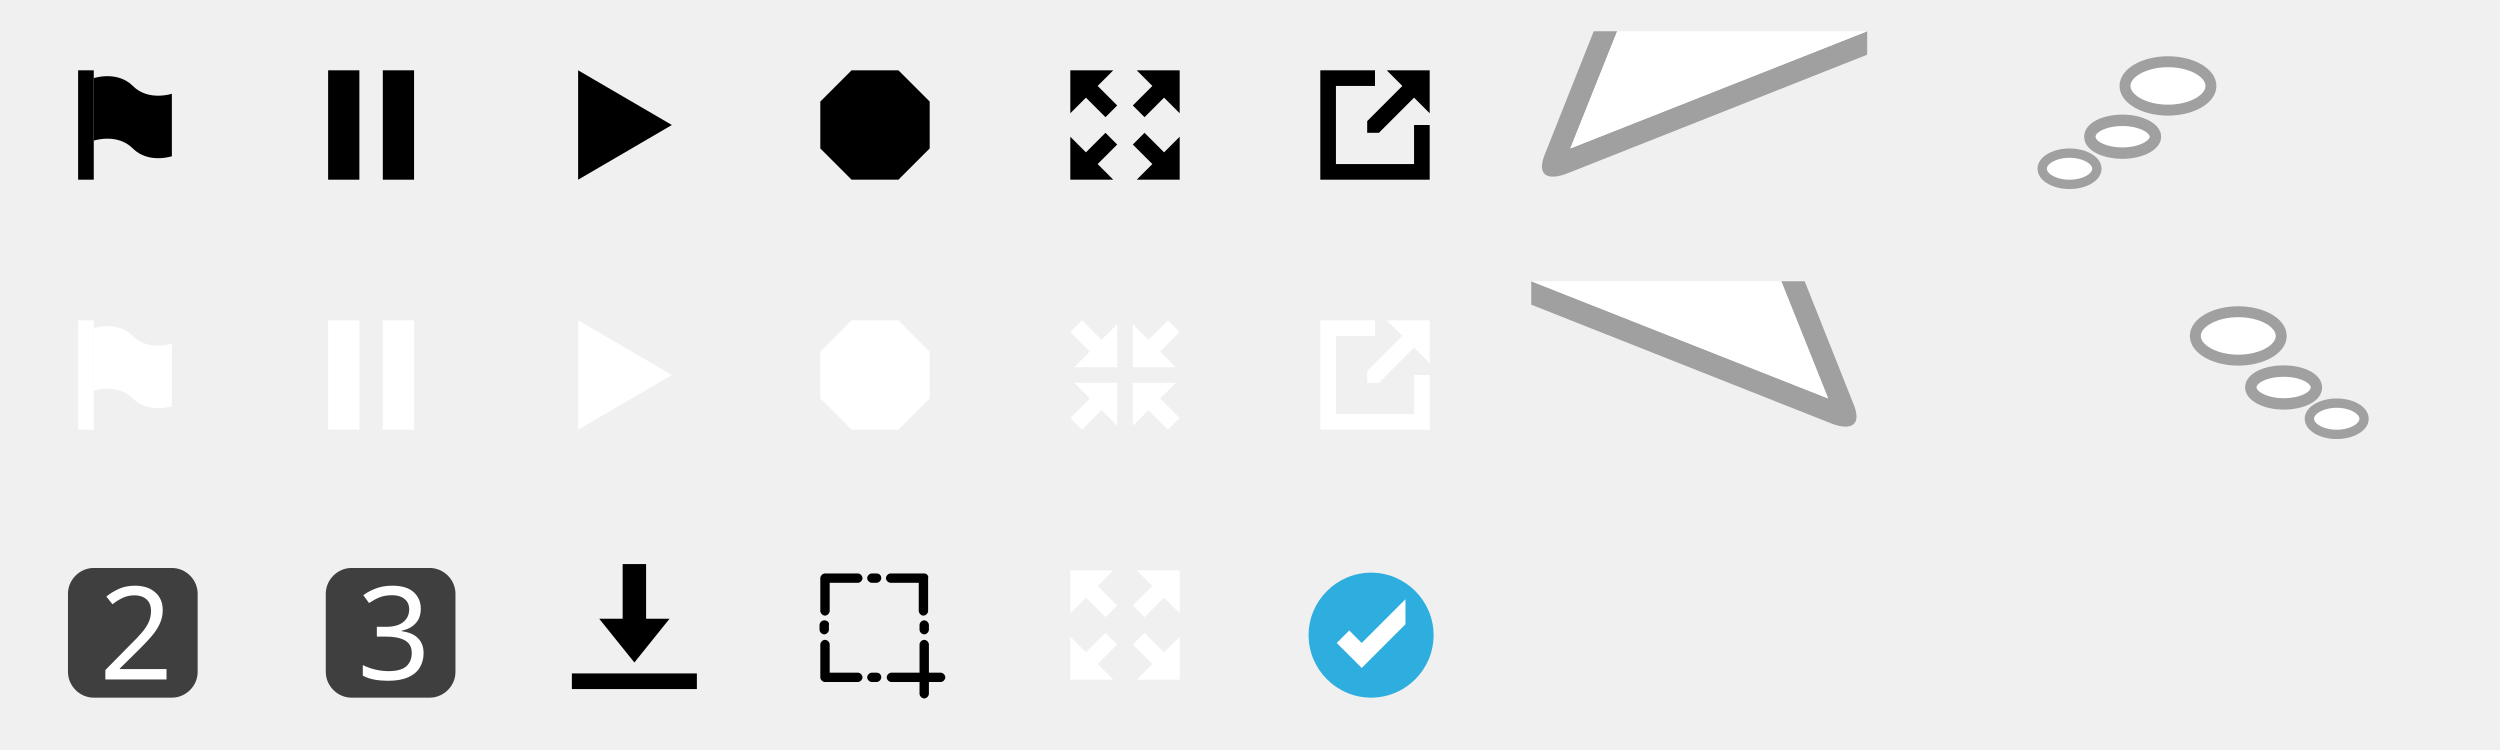
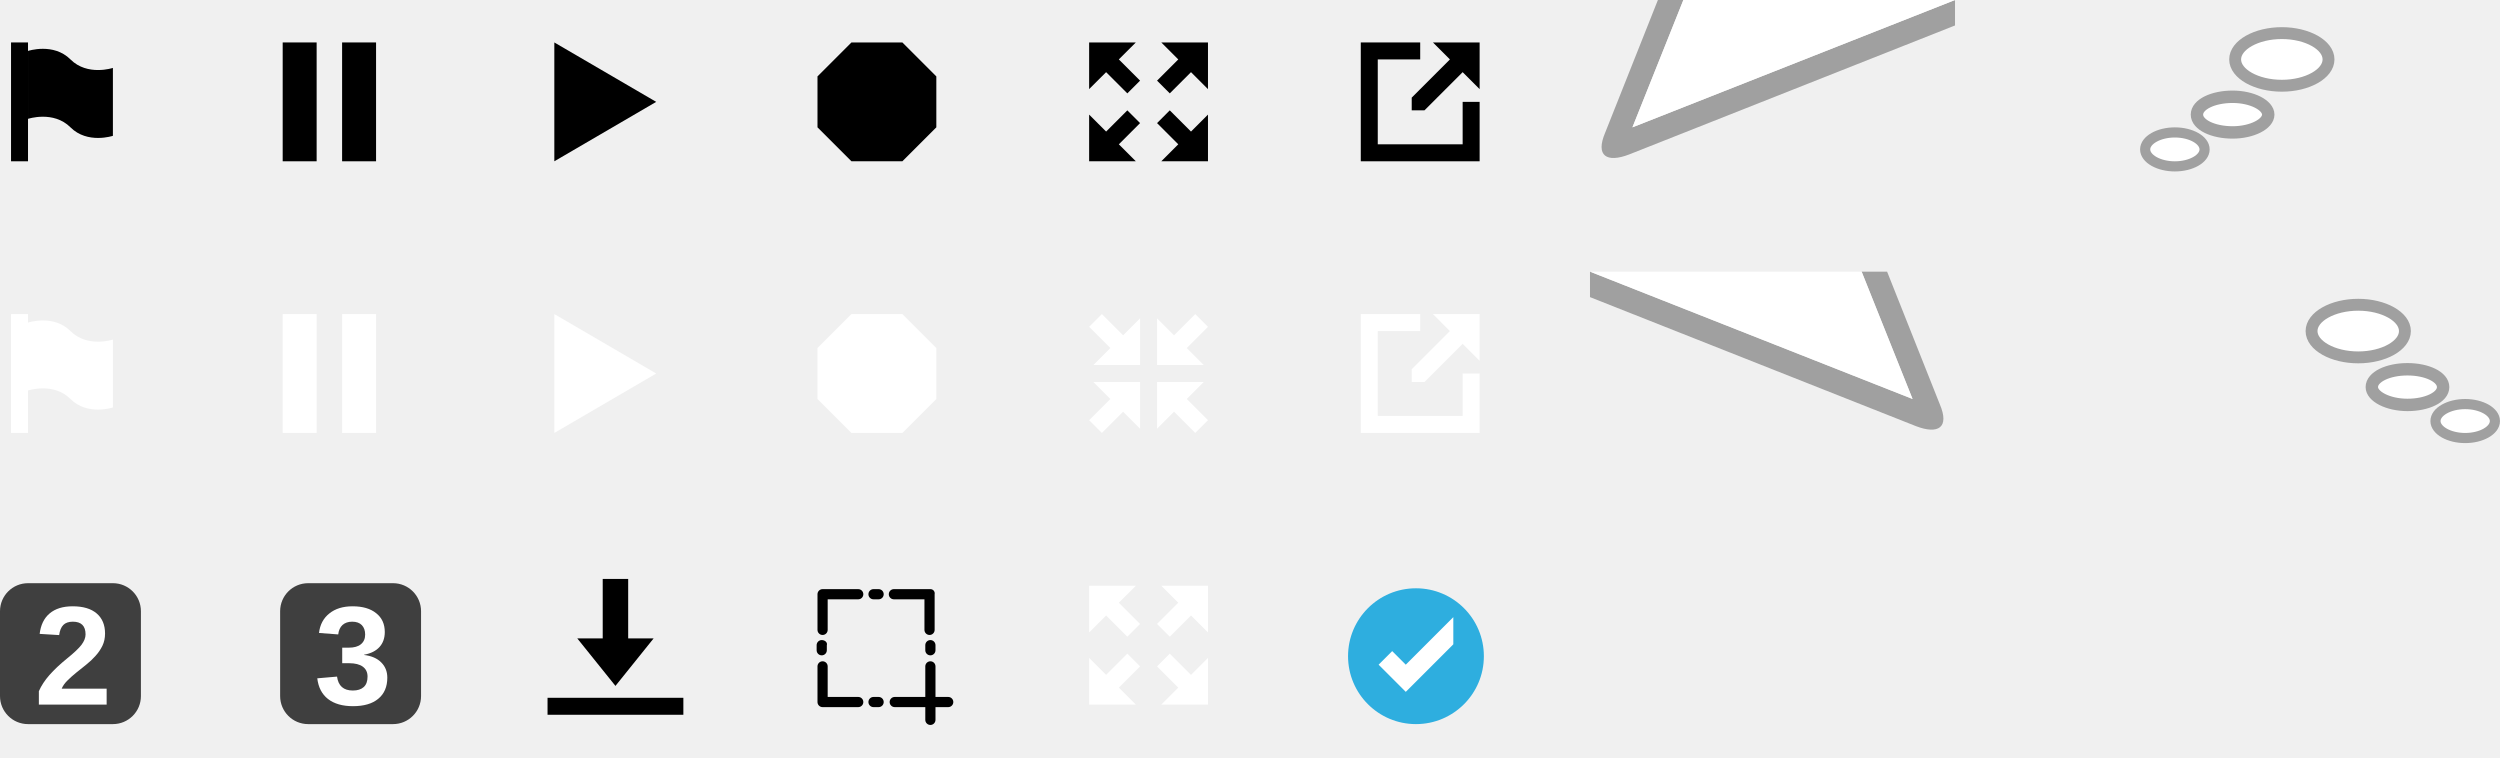
- <svg xmlns="http://www.w3.org/2000/svg" version="1.0" id="svg2985" x="0px" y="0px" viewBox="0 0 320 96" style="enable-background:new 0 0 320 96;" xml:space="preserve">
-   <style type="text/css">
- 	.st0{fill:#FFFFFF;}
- 	.st1{fill:#2EAEDF;}
- 	.st2{fill:#A0A0A0;}
- 	.st3{fill:#FFFFFF;stroke:#A0A0A0;stroke-width:1.195;}
- 	.st4{fill:#FFFFFF;stroke:#A0A0A0;stroke-width:1.461;}
- 	.st5{fill:#FFFFFF;stroke:#A0A0A0;stroke-width:1.4;}
- 	.st6{fill:#3F3F3F;}
- 	.st7{font-family:'Arial-BoldMT';}
- 	.st8{font-size:16.579px;}
- </style>
-   <g id="layer1" transform="translate(0,64)">
-     <path id="path2995" d="M10-41v-14h2v14H10z" />
-     <path id="path3765" d="M12-54c0,0,3-1,5,1s5,1,5,1v8c0,0-3,1-5-1   s-5-1-5-1V-54z" />
-     <path id="path3807" d="M42-55h4v14h-4V-55z" />
-     <path id="path3817" d="M49-55h4v14h-4V-55z" />
-     <path id="path3821" d="M109-41h6l4-4v-6l-4-4h-6l-4,4v6L109-41z" />
-     <path id="path3823" d="M74-55l12,7l-12,7V-55z" />
-     <path id="path3910" d="M169-55h7v2h-5v10h10v-5h2v7h-14V-55z" />
-     <path id="path3912" d="M175-48.5l4.5-4.5l-2-2h5.5v5.5l-2-2   l-4.5,4.5H175V-48.5z" />
-     <path id="path3936" d="M151-55v5.5l-2-2l-2.5,2.5l-0.7-0.7   l-0.8-0.8l2.5-2.5l-2-2H151z" />
-     <path id="path3938" d="M137-55h5.5l-2,2l2.5,2.5l-1.5,1.5   l-2.5-2.5l-2,2V-55z" />
-     <path id="path3940" d="M137-41v-5.5l2,2l2.5-2.5l1.5,1.5l-2.5,2.5   l2,2H137z" />
-     <path id="path4108" d="M151-41h-5.5l2-2l-2.5-2.5l0.7-0.7   l0.8-0.8l2.5,2.5l2-2V-41z" />
-     <path id="path2995-7" class="st0" d="M10-9v-14h2v14H10z" />
-     <path id="path3765-8" class="st0" d="M12-22c0,0,3-1,5,1s5,1,5,1v8   c0,0-3,1-5-1s-5-1-5-1V-22z" />
-     <path id="path3807-1" class="st0" d="M42-23h4v14h-4V-23z" />
-     <path id="path3817-3" class="st0" d="M49-23h4v14h-4V-23z" />
-     <path id="path3821-4" class="st0" d="M109-9h6l4-4v-6l-4-4h-6   l-4,4v6L109-9z" />
-     <path id="path3823-2" class="st0" d="M74-23l12,7L74-9V-23z" />
-     <path id="path3936-2" class="st0" d="M145-17v-5.5l2,2l2.5-2.5   l0.7,0.7l0.8,0.8l-2.5,2.5l2,2H145z" />
-     <path id="path3938-7" class="st0" d="M143-17h-5.5l2-2l-2.5-2.5   l1.5-1.5l2.5,2.5l2-2V-17z" />
-     <path id="path3940-7" class="st0" d="M143-15v5.5l-2-2L138.5-9   l-1.5-1.5l2.5-2.5l-2-2H143z" />
-     <path id="path4011" class="st0" d="M145-15h5.5l-2,2l2.5,2.5   l-0.7,0.7L149.5-9l-2.5-2.5l-2,2V-15z" />
-     <path id="path2987" class="st1" d="   M183.5,17.3c0,4.4-3.6,8-8,8s-8-3.6-8-8s3.6-8,8-8S183.5,12.9,183.5,17.3z" />
-     <path id="path3757" class="st0" d="M171.1,18.3l3.2,3.2l5.6-5.6   v-3.2l-5.6,5.6l-1.6-1.6L171.1,18.3z" />
-     <path id="path3857" class="st2" d="M204-60c0,0-5.1,12.8-6.2,15.6   c-1.2,2.8,0.2,3.6,2.8,2.6C203.1-42.8,239-57,239-57v-3l-38,15l6-15H204z" />
-     <path id="path3865" class="st0" d="M201-45l6-15h32L201-45z" />
-     <path id="path3857-3" class="st2" d="M231-28   c0,0,5.1,12.8,6.2,15.6c1.2,2.8-0.2,3.6-2.8,2.6C231.9-10.8,196-25,196-25v-3l38,15l-6-15H231z" />
-     <path id="path3865-8" class="st0" d="M234-13l-6-15h-32L234-13z" />
-     <path id="path3975" class="st3" d="   M268.4-42.4c0,1.1-1.6,2-3.5,2s-3.5-0.9-3.5-2s1.6-2,3.5-2S268.4-43.5,268.4-42.4z" />
-     <path id="path3975-6" class="st4" d="   M275.9-46.5c0,1.1-1.9,2.1-4.2,2.1s-4.2-0.9-4.2-2.1s1.9-2.1,4.2-2.1S275.9-47.6,275.9-46.5z" />
-     <path id="path3975-6-6" class="st5" d="   M283-53c0,1.7-2.5,3.1-5.5,3.1S272-51.3,272-53s2.5-3.1,5.5-3.1S283-54.7,283-53z" />
-     <path id="path3975-1" class="st3" d="   M295.6-10.4c0,1.1,1.6,2,3.5,2s3.5-0.9,3.5-2s-1.6-2-3.5-2S295.6-11.5,295.6-10.4z" />
-     <path id="path3975-6-3" class="st4" d="   M288.1-14.4c0,1.1,1.9,2.1,4.2,2.1c2.3,0,4.2-0.9,4.2-2.1s-1.9-2.1-4.2-2.1S288.1-15.6,288.1-14.4z" />
-     <path id="path3975-6-6-4" class="st5" d="   M281-21c0,1.7,2.5,3.1,5.5,3.1s5.5-1.4,5.5-3.1s-2.5-3.1-5.5-3.1S281-22.7,281-21z" />
-     <path id="path3045" class="st0" d="M151,9v5.5l-2-2l-2.5,2.5   l-0.7-0.7l-0.8-0.8l2.5-2.5l-2-2H151z" />
-     <path id="path3047" class="st0" d="M137,9h5.5l-2,2l2.5,2.5   l-1.5,1.5l-2.5-2.5l-2,2V9z" />
-     <path id="path3049" class="st0" d="M137,23v-5.5l2,2l2.5-2.5   l1.5,1.5l-2.5,2.5l2,2H137z" />
-     <path id="path3051" class="st0" d="M151,23h-5.5l2-2l-2.5-2.5   l0.7-0.7l0.8-0.8l2.5,2.5l2-2V23z" />
+ <svg xmlns="http://www.w3.org/2000/svg" width="294.5" height="89.2" viewBox="0 0 294.5 89.2">
+   <g>
+     <path d="M10,23V9h2V23Z" transform="translate(-8.7 -4)" />
+     <path d="M12,10s3-1,5,1,5,1,5,1v8s-3,1-5-1-5-1-5-1Z" transform="translate(-8.7 -4)" />
+     <path d="M42,9h4V23H42Z" transform="translate(-8.7 -4)" />
+     <path d="M49,9h4V23H49Z" transform="translate(-8.7 -4)" />
+     <path d="M109,23h6l4-4V13l-4-4h-6l-4,4v6Z" transform="translate(-8.7 -4)" />
+     <path d="M74,9l12,7L74,23Z" transform="translate(-8.7 -4)" />
+     <path d="M169,9h7v2h-5V21h10V16h2v7H169Z" transform="translate(-8.7 -4)" />
+     <path d="M175,15.5l4.5-4.5-2-2H183v5.5l-2-2L176.5,17H175Z" transform="translate(-8.7 -4)" />
+     <path d="M151,9v5.5l-2-2L146.5,15l-.7-.7-.8-.8,2.5-2.5-2-2Z" transform="translate(-8.7 -4)" />
+     <path d="M137,9h5.5l-2,2,2.5,2.5L141.5,15,139,12.5l-2,2Z" transform="translate(-8.7 -4)" />
+     <path d="M137,23V17.5l2,2,2.5-2.5,1.5,1.5L140.5,21l2,2Z" transform="translate(-8.7 -4)" />
+     <path d="M151,23h-5.5l2-2L145,18.5l.7-.7.8-.8,2.5,2.5,2-2Z" transform="translate(-8.7 -4)" />
+     <path d="M10,55V41h2V55Z" transform="translate(-8.7 -4)" style="fill: #fff" />
+     <path d="M12,42s3-1,5,1,5,1,5,1v8s-3,1-5-1-5-1-5-1Z" transform="translate(-8.7 -4)" style="fill: #fff" />
+     <path d="M42,41h4V55H42Z" transform="translate(-8.7 -4)" style="fill: #fff" />
+     <path d="M49,41h4V55H49Z" transform="translate(-8.7 -4)" style="fill: #fff" />
+     <path d="M109,55h6l4-4V45l-4-4h-6l-4,4v6Z" transform="translate(-8.7 -4)" style="fill: #fff" />
+     <path d="M74,41l12,7L74,55Z" transform="translate(-8.7 -4)" style="fill: #fff" />
+     <path d="M145,47V41.5l2,2,2.5-2.5.7.7.8.8L148.5,45l2,2Z" transform="translate(-8.7 -4)" style="fill: #fff" />
+     <path d="M143,47h-5.5l2-2L137,42.5l1.5-1.5,2.5,2.5,2-2Z" transform="translate(-8.7 -4)" style="fill: #fff" />
+     <path d="M143,49v5.5l-2-2L138.5,55,137,53.5l2.5-2.5-2-2Z" transform="translate(-8.7 -4)" style="fill: #fff" />
+     <path d="M145,49h5.5l-2,2,2.5,2.5-.7.7-.8.8L147,52.5l-2,2Z" transform="translate(-8.7 -4)" style="fill: #fff" />
+     <path d="M183.5,81.3a8,8,0,1,1-8-8A8,8,0,0,1,183.5,81.3Z" transform="translate(-8.7 -4)" style="fill: #2eaedf" />
+     <path d="M171.1,82.3l3.2,3.2,5.6-5.6V76.7l-5.6,5.6-1.6-1.6Z" transform="translate(-8.7 -4)" style="fill: #fff" />
+     <path d="M204,4l-6.2,15.6c-1.2,2.8.2,3.6,2.8,2.6L239,7V4L201,19l6-15Z" transform="translate(-8.7 -4)" style="fill: #a0a0a0" />
+     <path d="M201,19l6-15h32Z" transform="translate(-8.7 -4)" style="fill: #fff" />
+     <path d="M231,36l6.2,15.6c1.2,2.8-.2,3.6-2.8,2.6L196,39V36l38,15-6-15Z" transform="translate(-8.7 -4)" style="fill: #a0a0a0" />
+     <path d="M234,51l-6-15H196Z" transform="translate(-8.7 -4)" style="fill: #fff" />
+     <path d="M268.4,21.6c0,1.1-1.6,2-3.5,2s-3.5-.9-3.5-2,1.6-2,3.5-2S268.4,20.5,268.4,21.6Z" transform="translate(-8.7 -4)" style="fill: #fff;stroke: #a0a0a0;stroke-width: 1.195px" />
+     <path d="M275.9,17.5c0,1.1-1.9,2.1-4.2,2.1s-4.2-.9-4.2-2.1,1.9-2.1,4.2-2.1S275.9,16.4,275.9,17.5Z" transform="translate(-8.7 -4)" style="fill: #fff;stroke: #a0a0a0;stroke-width: 1.461px" />
+     <path d="M283,11c0,1.7-2.5,3.1-5.5,3.1S272,12.7,272,11s2.5-3.1,5.5-3.1S283,9.3,283,11Z" transform="translate(-8.7 -4)" style="fill: #fff;stroke: #a0a0a0;stroke-width: 1.4px" />
+     <path d="M295.6,53.6c0,1.1,1.6,2,3.5,2s3.5-.9,3.5-2-1.6-2-3.5-2S295.6,52.5,295.6,53.6Z" transform="translate(-8.7 -4)" style="fill: #fff;stroke: #a0a0a0;stroke-width: 1.195px" />
+     <path d="M288.1,49.6c0,1.1,1.9,2.1,4.2,2.1s4.2-.9,4.2-2.1-1.9-2.1-4.2-2.1S288.1,48.4,288.1,49.6Z" transform="translate(-8.7 -4)" style="fill: #fff;stroke: #a0a0a0;stroke-width: 1.461px" />
+     <path d="M281,43c0,1.7,2.5,3.1,5.5,3.1S292,44.7,292,43s-2.5-3.1-5.5-3.1S281,41.3,281,43Z" transform="translate(-8.7 -4)" style="fill: #fff;stroke: #a0a0a0;stroke-width: 1.4px" />
+     <path d="M151,73v5.5l-2-2L146.5,79l-.7-.7-.8-.8,2.5-2.5-2-2Z" transform="translate(-8.7 -4)" style="fill: #fff" />
+     <path d="M137,73h5.5l-2,2,2.5,2.5L141.5,79,139,76.5l-2,2Z" transform="translate(-8.7 -4)" style="fill: #fff" />
+     <path d="M137,87V81.5l2,2,2.5-2.5,1.5,1.5L140.5,85l2,2Z" transform="translate(-8.7 -4)" style="fill: #fff" />
+     <path d="M151,87h-5.5l2-2L145,82.5l.7-.7.8-.8,2.5,2.5,2-2Z" transform="translate(-8.7 -4)" style="fill: #fff" />
    <g>
-       <path id="svg_1" class="st6" d="M12,8.7h10c1.8,0,3.3,1.5,3.3,3.3v10c0,1.8-1.5,3.3-3.3,3.3H12c-1.8,0-3.3-1.5-3.3-3.3V12    C8.7,10.2,10.2,8.7,12,8.7z" />
-       <text id="svg_2" transform="matrix(1 0 0 1 12.6889 22.9682)" class="st0 st7 st8">2</text>
+       <path d="M12,72.7H22A3.3,3.3,0,0,1,25.3,76V86A3.3,3.3,0,0,1,22,89.3H12A3.3,3.3,0,0,1,8.7,86V76A3.3,3.3,0,0,1,12,72.7Z" transform="translate(-8.7 -4)" style="fill: #3f3f3f" />
+       <text transform="translate(4 83)" style="isolation: isolate;font-size: 16.579px;fill: #fff;font-family: Arial-BoldMT, Arial;font-weight: 700">2</text>
    </g>
    <g>
-       <path id="svg_1_1_" class="st6" d="M45,8.7h10c1.8,0,3.3,1.5,3.3,3.3v10c0,1.8-1.5,3.3-3.3,3.3H45c-1.8,0-3.3-1.5-3.3-3.3V12    C41.7,10.2,43.2,8.7,45,8.7z" />
-       <text id="svg_2_1_" transform="matrix(1 0 0 1 45.6889 22.9682)" class="st0 st7 st8">3</text>
+       <path d="M45,72.7H55A3.3,3.3,0,0,1,58.3,76V86A3.3,3.3,0,0,1,55,89.3H45A3.3,3.3,0,0,1,41.7,86V76A3.3,3.3,0,0,1,45,72.7Z" transform="translate(-8.7 -4)" style="fill: #3f3f3f" />
+       <text transform="translate(37 83)" style="isolation: isolate;font-size: 16.579px;fill: #fff;font-family: Arial-BoldMT, Arial;font-weight: 700">3</text>
    </g>
    <g>
-       <g>
-         <g>
-           <g>
-             <rect x="73.2" y="22.2" width="16" height="2" />
-           </g>
-         </g>
-       </g>
-       <g>
-         <g>
-           <g>
-             <polygon points="85.7,15.2 81.2,20.8 76.7,15.2 79.7,15.2 79.7,8.2 82.7,8.2 82.7,15.2      " />
-           </g>
-         </g>
-       </g>
+       <rect x="64.5" y="82.2" width="16" height="2" />
+       <polygon points="77 75.2 72.5 80.8 68 75.2 71 75.2 71 68.2 74 68.2 74 75.2 77 75.2" />
    </g>
-     <path id="path3910_1_" class="st0" d="M169-23h7v2h-5v10h10v-5h2v7h-14V-23z" />
-     <path id="path3912_1_" class="st0" d="M175-16.5l4.5-4.5l-2-2   h5.5v5.5l-2-2l-4.5,4.5H175V-16.5z" />
-     <g>
-       <g>
-         <path d="M120.4,22.1h-1.5c0-0.7,0-2.9,0-3.6c0-0.3-0.3-0.6-0.6-0.6s-0.6,0.3-0.6,0.6c0,0.8,0,2.9,0,3.6c-0.7,0-2.9,0-3.6,0     c-0.3,0-0.6,0.3-0.6,0.6c0,0.3,0.3,0.6,0.6,0.6c0.8,0,2.9,0,3.6,0v1.5c0,0.3,0.3,0.6,0.6,0.6s0.6-0.3,0.6-0.6v-1.5h1.5     c0.3,0,0.6-0.3,0.6-0.6S120.7,22.1,120.4,22.1z" />
-       </g>
-     </g>
-     <g>
-       <g>
-         <path d="M109.8,9.4h-4.2c-0.3,0-0.6,0.3-0.6,0.6v4.2c0,0.3,0.3,0.6,0.6,0.6s0.6-0.3,0.6-0.6v-3.6h3.6c0.3,0,0.6-0.3,0.6-0.6     C110.4,9.7,110.1,9.4,109.8,9.4z" />
-       </g>
-     </g>
-     <g>
-       <g>
-         <path d="M118.3,9.4H114c-0.3,0-0.6,0.3-0.6,0.6c0,0.3,0.3,0.6,0.6,0.6h3.6v3.6c0,0.3,0.3,0.6,0.6,0.6s0.6-0.3,0.6-0.6V10     C118.9,9.7,118.6,9.4,118.3,9.4z" />
-       </g>
-     </g>
-     <g>
-       <g>
-         <path d="M109.8,22.1h-3.6v-3.6c0-0.3-0.3-0.6-0.6-0.6s-0.6,0.3-0.6,0.6v4.2c0,0.3,0.3,0.6,0.6,0.6h4.2c0.3,0,0.6-0.3,0.6-0.6     S110.1,22.1,109.8,22.1z" />
-       </g>
-     </g>
-     <g>
-       <g>
-         <path d="M105.5,15.4c-0.3,0-0.6,0.3-0.6,0.6v0.6c0,0.3,0.3,0.6,0.6,0.6s0.6-0.3,0.6-0.6v-0.6C106.2,15.7,105.9,15.4,105.5,15.4z" />
-       </g>
-     </g>
-     <g>
-       <g>
-         <path d="M118.3,15.4c-0.3,0-0.6,0.3-0.6,0.6v0.6c0,0.3,0.3,0.6,0.6,0.6s0.6-0.3,0.6-0.6v-0.6C118.9,15.7,118.6,15.4,118.3,15.4z" />
-       </g>
-     </g>
-     <g>
-       <g>
-         <path d="M112.2,9.4h-0.6c-0.3,0-0.6,0.3-0.6,0.6c0,0.3,0.3,0.6,0.6,0.6h0.6c0.3,0,0.6-0.3,0.6-0.6C112.8,9.7,112.6,9.4,112.2,9.4     z" />
-       </g>
-     </g>
-     <g>
-       <g>
-         <path d="M112.2,22.1h-0.6c-0.3,0-0.6,0.3-0.6,0.6c0,0.3,0.3,0.6,0.6,0.6h0.6c0.3,0,0.6-0.3,0.6-0.6     C112.8,22.4,112.6,22.1,112.2,22.1z" />
-       </g>
-     </g>
+     <path d="M169,41h7v2h-5V53h10V48h2v7H169Z" transform="translate(-8.7 -4)" style="fill: #fff" />
+     <path d="M175,47.5l4.5-4.5-2-2H183v5.5l-2-2L176.5,49H175Z" transform="translate(-8.7 -4)" style="fill: #fff" />
+     <path d="M120.4,86.1h-1.5V82.5a.6.6,0,1,0-1.2,0v3.6h-3.6a.6.6,0,0,0,0,1.2h3.6v1.5a.6.6,0,1,0,1.2,0V87.3h1.5a.6.6,0,0,0,0-1.2Z" transform="translate(-8.7 -4)" />
+     <path d="M109.8,73.4h-4.2a.6.6,0,0,0-.6.6v4.2a.6.6,0,1,0,1.2,0V74.6h3.6a.6.6,0,0,0,0-1.2Z" transform="translate(-8.7 -4)" />
+     <path d="M118.3,73.4H114a.6.6,0,0,0,0,1.2h3.6v3.6a.6.6,0,1,0,1.2,0V74A.5.5,0,0,0,118.3,73.4Z" transform="translate(-8.7 -4)" />
+     <path d="M109.8,86.1h-3.6V82.5a.6.6,0,1,0-1.2,0v4.2a.6.6,0,0,0,.6.6h4.2a.6.6,0,0,0,0-1.2Z" transform="translate(-8.7 -4)" />
+     <path d="M105.5,79.4a.6.6,0,0,0-.6.6v.6a.6.6,0,1,0,1.2,0V80C106.2,79.7,105.9,79.4,105.5,79.4Z" transform="translate(-8.7 -4)" />
+     <path d="M118.3,79.4a.6.6,0,0,0-.6.6v.6a.6.6,0,1,0,1.2,0V80A.6.6,0,0,0,118.3,79.4Z" transform="translate(-8.7 -4)" />
+     <path d="M112.2,73.4h-.6a.6.6,0,0,0,0,1.2h.6a.6.6,0,0,0,.6-.6A.6.6,0,0,0,112.2,73.4Z" transform="translate(-8.7 -4)" />
+     <path d="M112.2,86.1h-.6a.6.6,0,0,0,0,1.2h.6a.6.6,0,0,0,.6-.6A.6.6,0,0,0,112.2,86.1Z" transform="translate(-8.7 -4)" />
  </g>
</svg>
